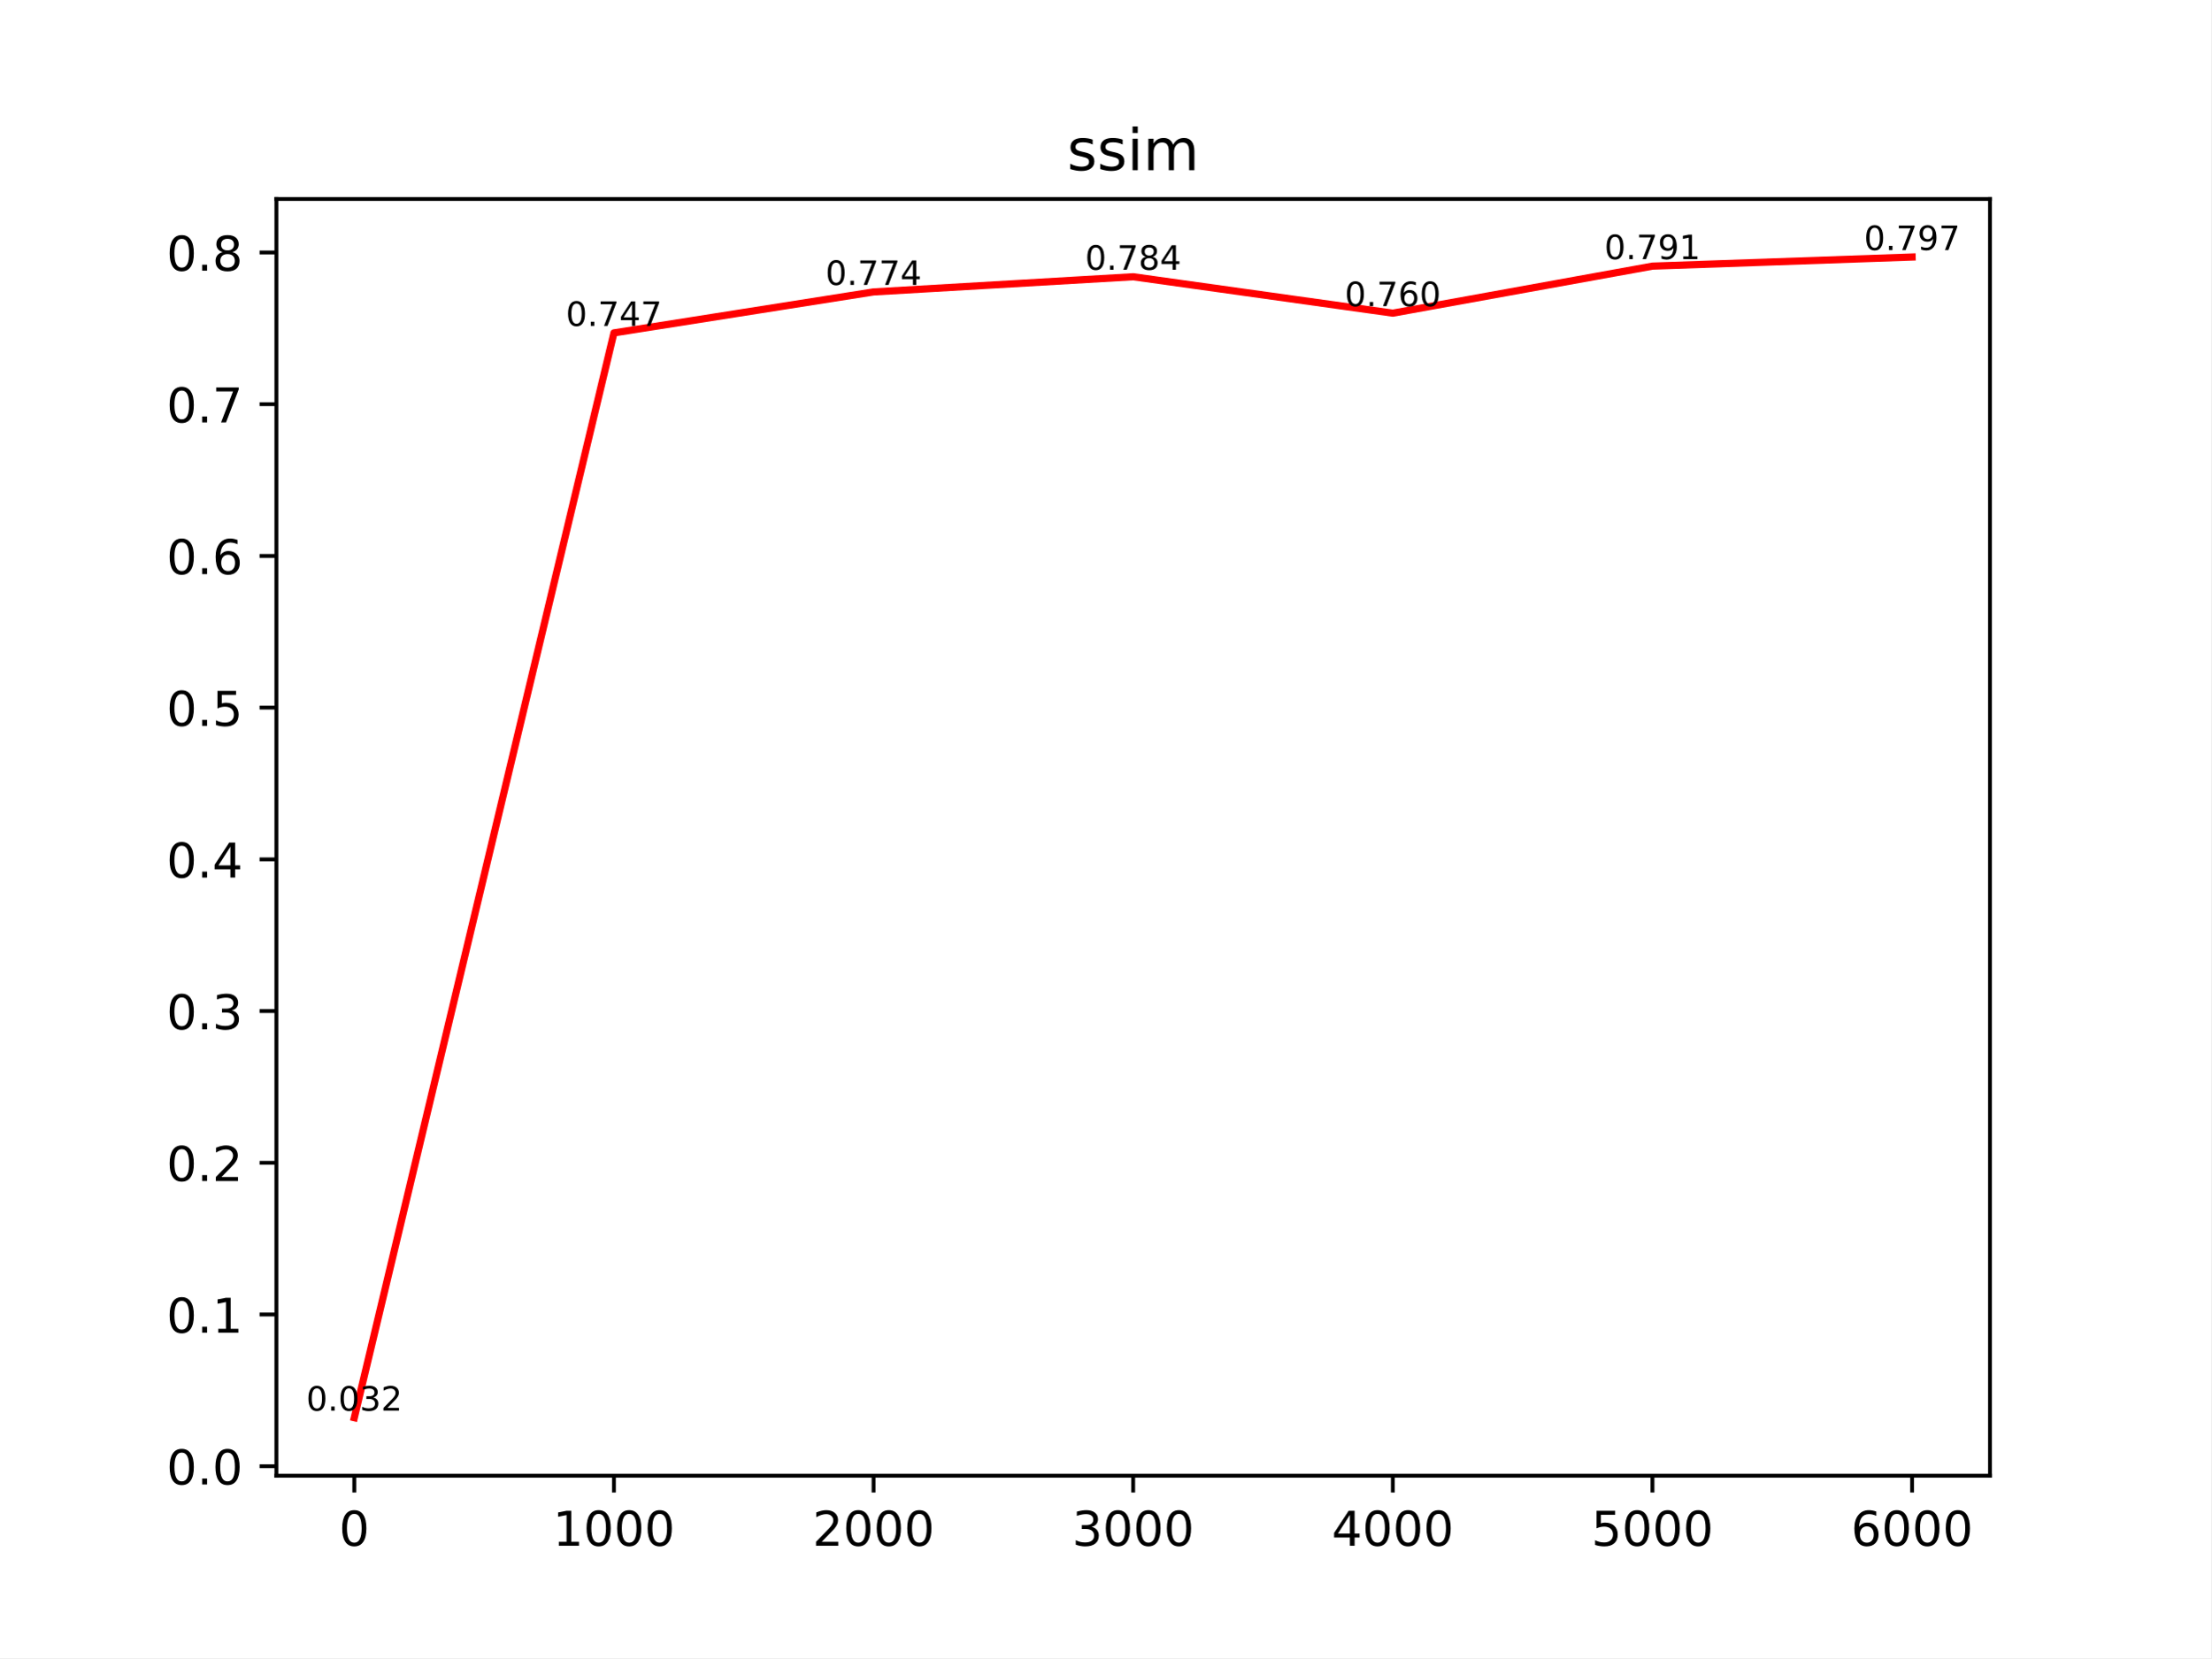
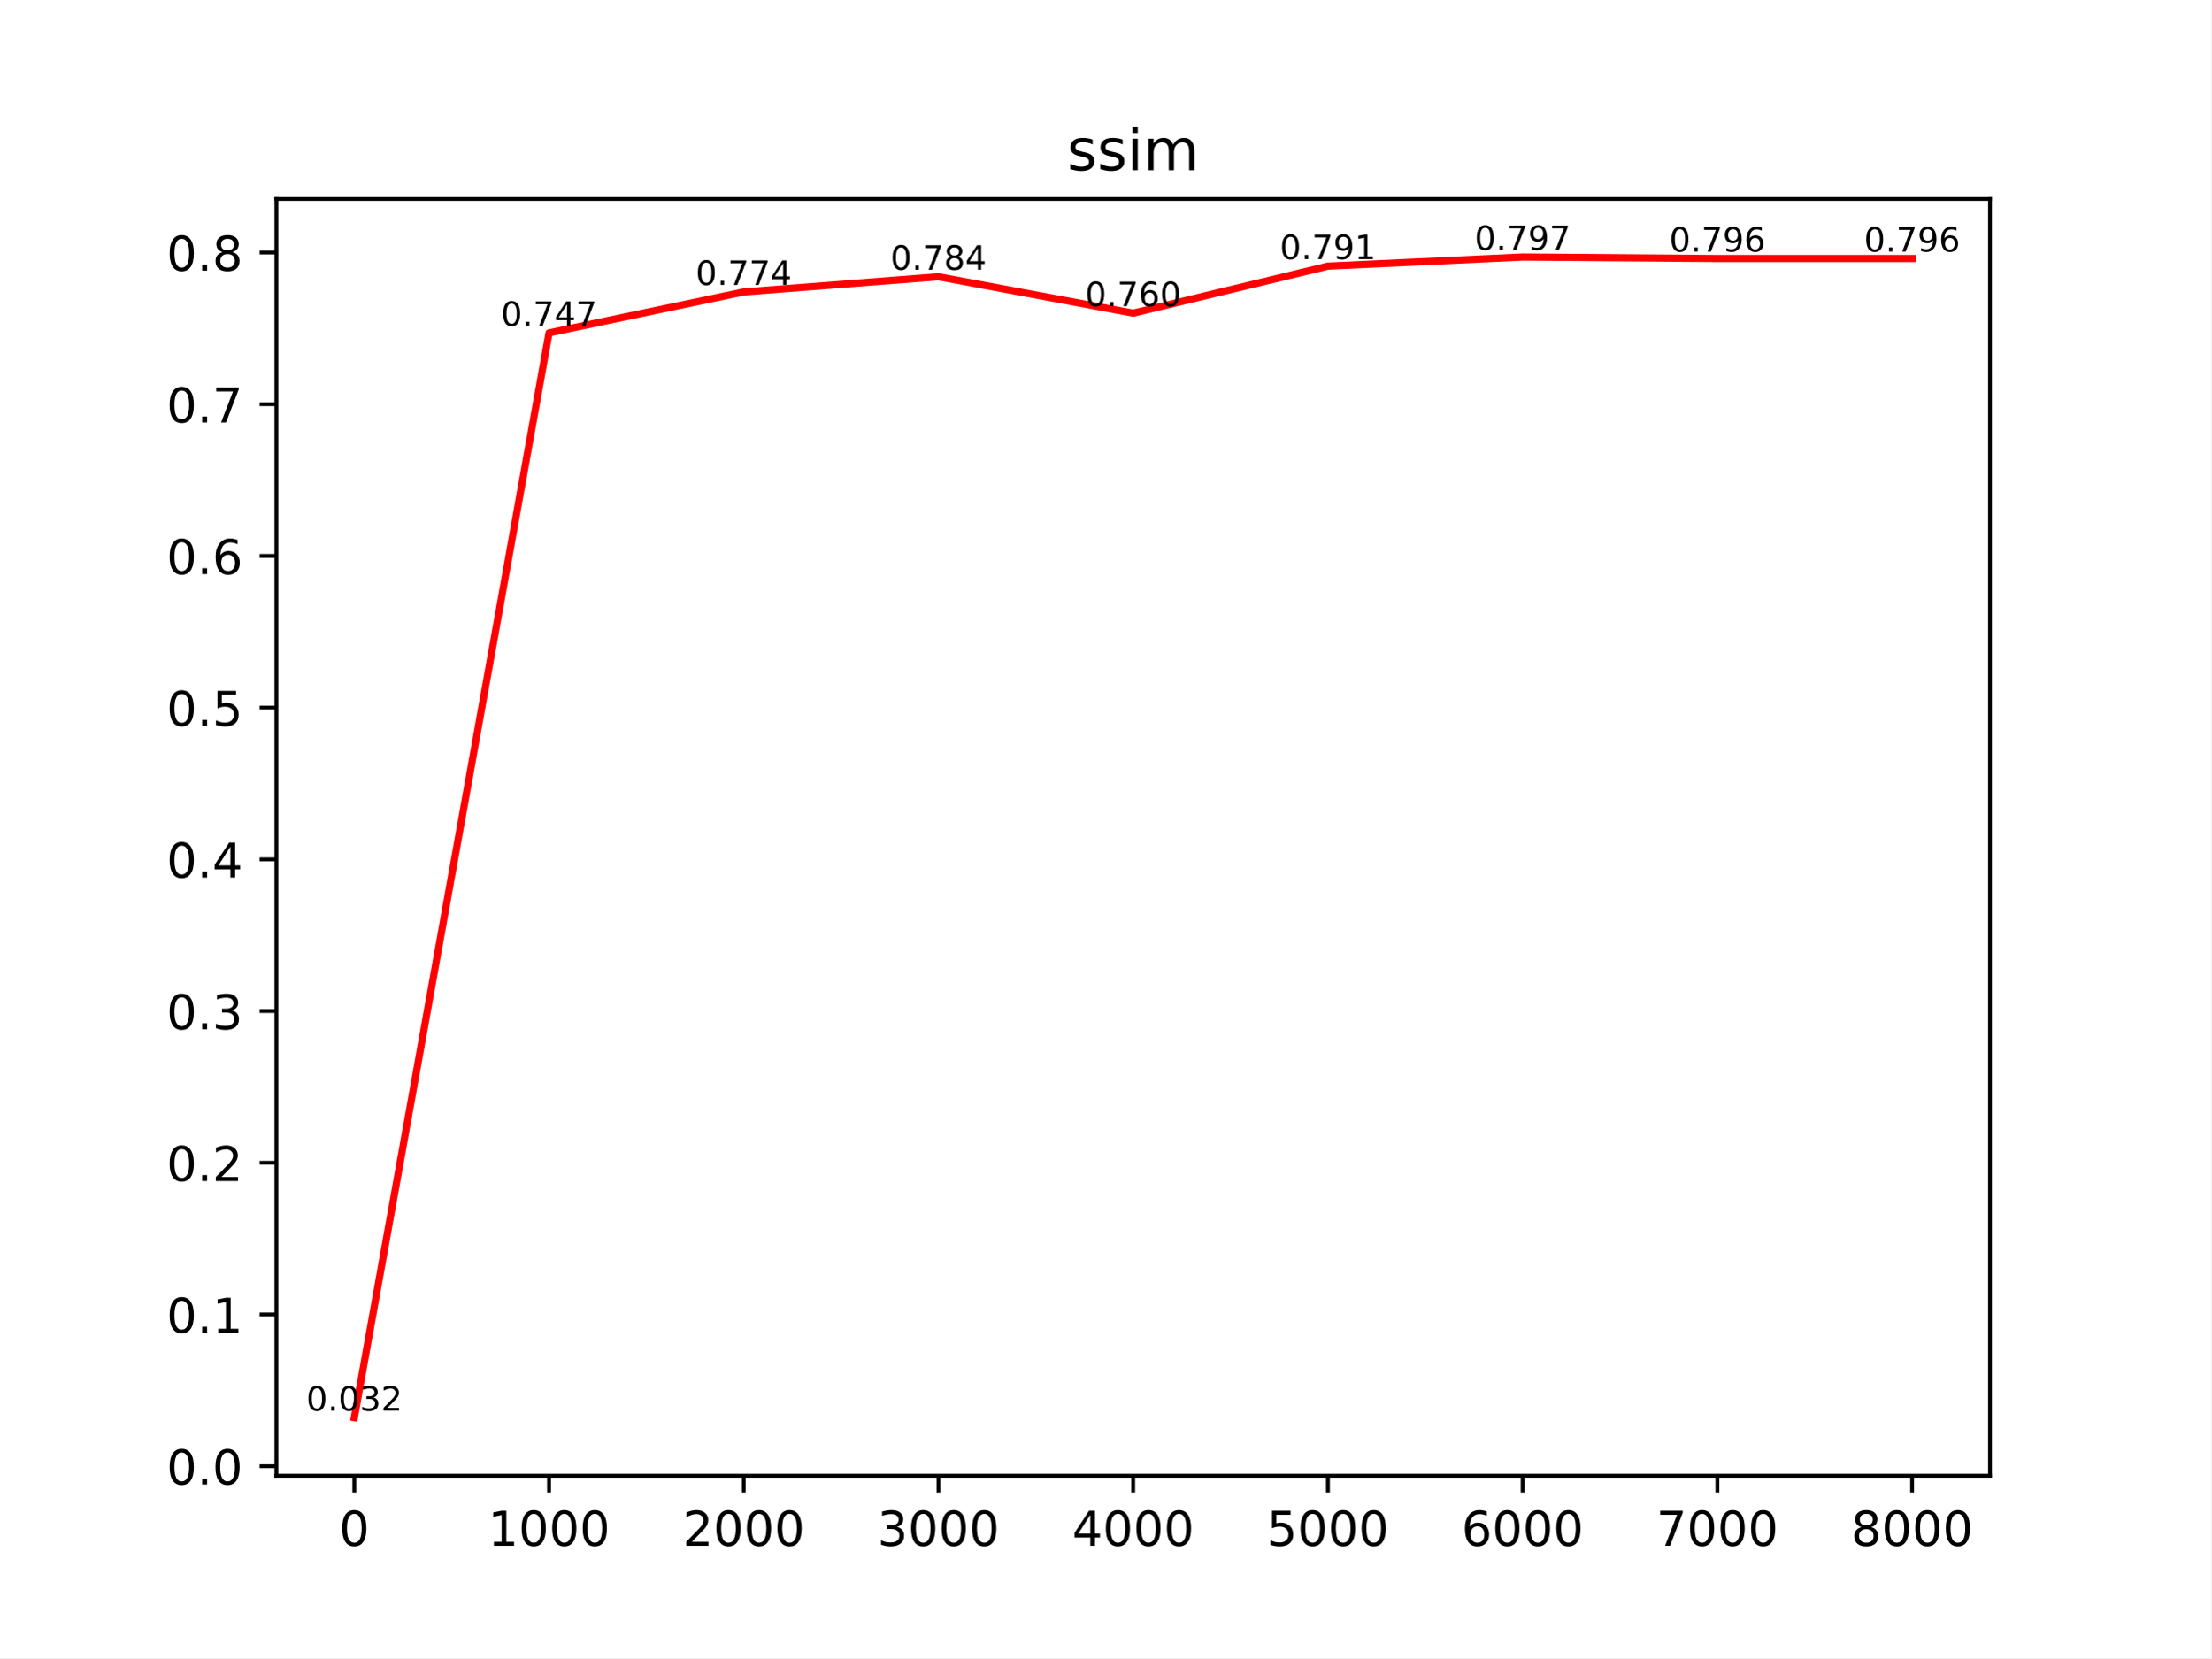
<svg xmlns="http://www.w3.org/2000/svg" xmlns:xlink="http://www.w3.org/1999/xlink" width="460.8pt" height="345.6pt" viewBox="0 0 460.8 345.6" version="1.1">
  <defs>
    <style type="text/css">*{stroke-linejoin: round; stroke-linecap: butt}</style>
  </defs>
  <g id="figure_1">
    <g id="patch_1">
      <path d="M 0 345.6  L 460.8 345.6  L 460.8 0  L 0 0  z " style="fill: #ffffff" />
    </g>
    <g id="axes_1">
      <g id="patch_2">
        <path d="M 57.6 307.584  L 414.72 307.584  L 414.72 41.472  L 57.6 41.472  z " style="fill: #ffffff" />
      </g>
      <g id="matplotlib.axis_1">
        <g id="xtick_1">
          <g id="line2d_1">
            <defs>
-               <path id="m4be06f8955" d="M 0 0  L 0 3.5  " style="stroke: #000000; stroke-width: 0.8" />
+               <path id="mc75b440d1a" d="M 0 0  L 0 3.5  " style="stroke: #000000; stroke-width: 0.8" />
            </defs>
            <g>
-               <use xlink:href="#m4be06f8955" x="73.833" y="307.584" style="stroke: #000000; stroke-width: 0.8" />
+               <use xlink:href="#mc75b440d1a" x="73.833" y="307.584" style="stroke: #000000; stroke-width: 0.8" />
            </g>
          </g>
          <g id="text_1">
            <g transform="translate(70.65148 322.1824)scale(0.1 -0.1)">
              <defs>
                <path id="DejaVuSans-30" d="M 2034 4250  Q 1547 4250 1301 3770  Q 1056 3291 1056 2328  Q 1056 1369 1301 889  Q 1547 409 2034 409  Q 2525 409 2770 889  Q 3016 1369 3016 2328  Q 3016 3291 2770 3770  Q 2525 4250 2034 4250  z M 2034 4750  Q 2819 4750 3233 4129  Q 3647 3509 3647 2328  Q 3647 1150 3233 529  Q 2819 -91 2034 -91  Q 1250 -91 836 529  Q 422 1150 422 2328  Q 422 3509 836 4129  Q 1250 4750 2034 4750  z " transform="scale(0.015625)" />
              </defs>
              <use xlink:href="#DejaVuSans-30" />
            </g>
          </g>
        </g>
        <g id="xtick_2">
          <g id="line2d_2">
            <g>
-               <use xlink:href="#m4be06f8955" x="127.942" y="307.584" style="stroke: #000000; stroke-width: 0.8" />
+               <use xlink:href="#mc75b440d1a" x="114.415" y="307.584" style="stroke: #000000; stroke-width: 0.8" />
            </g>
          </g>
          <g id="text_2">
-             <g transform="translate(115.2168 322.1824)scale(0.1 -0.1)">
+             <g transform="translate(101.6895 322.1824)scale(0.1 -0.1)">
              <defs>
                <path id="DejaVuSans-31" d="M 794 531  L 1825 531  L 1825 4091  L 703 3866  L 703 4441  L 1819 4666  L 2450 4666  L 2450 531  L 3481 531  L 3481 0  L 794 0  L 794 531  z " transform="scale(0.015625)" />
              </defs>
              <use xlink:href="#DejaVuSans-31" />
              <use xlink:href="#DejaVuSans-30" x="63.623" />
              <use xlink:href="#DejaVuSans-30" x="127.246" />
              <use xlink:href="#DejaVuSans-30" x="190.869" />
            </g>
          </g>
        </g>
        <g id="xtick_3">
          <g id="line2d_3">
            <g>
-               <use xlink:href="#m4be06f8955" x="182.051" y="307.584" style="stroke: #000000; stroke-width: 0.8" />
+               <use xlink:href="#mc75b440d1a" x="154.996" y="307.584" style="stroke: #000000; stroke-width: 0.8" />
            </g>
          </g>
          <g id="text_3">
-             <g transform="translate(169.3259 322.1824)scale(0.1 -0.1)">
+             <g transform="translate(142.2714 322.1824)scale(0.1 -0.1)">
              <defs>
                <path id="DejaVuSans-32" d="M 1228 531  L 3431 531  L 3431 0  L 469 0  L 469 531  Q 828 903 1448 1529  Q 2069 2156 2228 2338  Q 2531 2678 2651 2914  Q 2772 3150 2772 3378  Q 2772 3750 2511 3984  Q 2250 4219 1831 4219  Q 1534 4219 1204 4116  Q 875 4013 500 3803  L 500 4441  Q 881 4594 1212 4672  Q 1544 4750 1819 4750  Q 2544 4750 2975 4387  Q 3406 4025 3406 3419  Q 3406 3131 3298 2873  Q 3191 2616 2906 2266  Q 2828 2175 2409 1742  Q 1991 1309 1228 531  z " transform="scale(0.015625)" />
              </defs>
              <use xlink:href="#DejaVuSans-32" />
              <use xlink:href="#DejaVuSans-30" x="63.623" />
              <use xlink:href="#DejaVuSans-30" x="127.246" />
              <use xlink:href="#DejaVuSans-30" x="190.869" />
            </g>
          </g>
        </g>
        <g id="xtick_4">
          <g id="line2d_4">
            <g>
-               <use xlink:href="#m4be06f8955" x="236.16" y="307.584" style="stroke: #000000; stroke-width: 0.8" />
+               <use xlink:href="#mc75b440d1a" x="195.578" y="307.584" style="stroke: #000000; stroke-width: 0.8" />
            </g>
          </g>
          <g id="text_4">
-             <g transform="translate(223.435 322.1824)scale(0.1 -0.1)">
+             <g transform="translate(182.8532 322.1824)scale(0.1 -0.1)">
              <defs>
                <path id="DejaVuSans-33" d="M 2597 2516  Q 3050 2419 3304 2112  Q 3559 1806 3559 1356  Q 3559 666 3084 287  Q 2609 -91 1734 -91  Q 1441 -91 1130 -33  Q 819 25 488 141  L 488 750  Q 750 597 1062 519  Q 1375 441 1716 441  Q 2309 441 2620 675  Q 2931 909 2931 1356  Q 2931 1769 2642 2001  Q 2353 2234 1838 2234  L 1294 2234  L 1294 2753  L 1863 2753  Q 2328 2753 2575 2939  Q 2822 3125 2822 3475  Q 2822 3834 2567 4026  Q 2313 4219 1838 4219  Q 1578 4219 1281 4162  Q 984 4106 628 3988  L 628 4550  Q 988 4650 1302 4700  Q 1616 4750 1894 4750  Q 2613 4750 3031 4423  Q 3450 4097 3450 3541  Q 3450 3153 3228 2886  Q 3006 2619 2597 2516  z " transform="scale(0.015625)" />
              </defs>
              <use xlink:href="#DejaVuSans-33" />
              <use xlink:href="#DejaVuSans-30" x="63.623" />
              <use xlink:href="#DejaVuSans-30" x="127.246" />
              <use xlink:href="#DejaVuSans-30" x="190.869" />
            </g>
          </g>
        </g>
        <g id="xtick_5">
          <g id="line2d_5">
            <g>
-               <use xlink:href="#m4be06f8955" x="290.269" y="307.584" style="stroke: #000000; stroke-width: 0.8" />
+               <use xlink:href="#mc75b440d1a" x="236.16" y="307.584" style="stroke: #000000; stroke-width: 0.8" />
            </g>
          </g>
          <g id="text_5">
-             <g transform="translate(277.5441 322.1824)scale(0.1 -0.1)">
+             <g transform="translate(223.435 322.1824)scale(0.1 -0.1)">
              <defs>
                <path id="DejaVuSans-34" d="M 2419 4116  L 825 1625  L 2419 1625  L 2419 4116  z M 2253 4666  L 3047 4666  L 3047 1625  L 3713 1625  L 3713 1100  L 3047 1100  L 3047 0  L 2419 0  L 2419 1100  L 313 1100  L 313 1709  L 2253 4666  z " transform="scale(0.015625)" />
              </defs>
              <use xlink:href="#DejaVuSans-34" />
              <use xlink:href="#DejaVuSans-30" x="63.623" />
              <use xlink:href="#DejaVuSans-30" x="127.246" />
              <use xlink:href="#DejaVuSans-30" x="190.869" />
            </g>
          </g>
        </g>
        <g id="xtick_6">
          <g id="line2d_6">
            <g>
-               <use xlink:href="#m4be06f8955" x="344.378" y="307.584" style="stroke: #000000; stroke-width: 0.8" />
+               <use xlink:href="#mc75b440d1a" x="276.742" y="307.584" style="stroke: #000000; stroke-width: 0.8" />
            </g>
          </g>
          <g id="text_6">
-             <g transform="translate(331.6532 322.1824)scale(0.1 -0.1)">
+             <g transform="translate(264.0168 322.1824)scale(0.1 -0.1)">
              <defs>
                <path id="DejaVuSans-35" d="M 691 4666  L 3169 4666  L 3169 4134  L 1269 4134  L 1269 2991  Q 1406 3038 1543 3061  Q 1681 3084 1819 3084  Q 2600 3084 3056 2656  Q 3513 2228 3513 1497  Q 3513 744 3044 326  Q 2575 -91 1722 -91  Q 1428 -91 1123 -41  Q 819 9 494 109  L 494 744  Q 775 591 1075 516  Q 1375 441 1709 441  Q 2250 441 2565 725  Q 2881 1009 2881 1497  Q 2881 1984 2565 2268  Q 2250 2553 1709 2553  Q 1456 2553 1204 2497  Q 953 2441 691 2322  L 691 4666  z " transform="scale(0.015625)" />
              </defs>
              <use xlink:href="#DejaVuSans-35" />
              <use xlink:href="#DejaVuSans-30" x="63.623" />
              <use xlink:href="#DejaVuSans-30" x="127.246" />
              <use xlink:href="#DejaVuSans-30" x="190.869" />
            </g>
          </g>
        </g>
        <g id="xtick_7">
          <g id="line2d_7">
            <g>
-               <use xlink:href="#m4be06f8955" x="398.487" y="307.584" style="stroke: #000000; stroke-width: 0.8" />
+               <use xlink:href="#mc75b440d1a" x="317.324" y="307.584" style="stroke: #000000; stroke-width: 0.8" />
            </g>
          </g>
          <g id="text_7">
+             <g transform="translate(304.5986 322.1824)scale(0.1 -0.1)">
+               <defs>
+                 <path id="DejaVuSans-36" d="M 2113 2584  Q 1688 2584 1439 2293  Q 1191 2003 1191 1497  Q 1191 994 1439 701  Q 1688 409 2113 409  Q 2538 409 2786 701  Q 3034 994 3034 1497  Q 3034 2003 2786 2293  Q 2538 2584 2113 2584  z M 3366 4563  L 3366 3988  Q 3128 4100 2886 4159  Q 2644 4219 2406 4219  Q 1781 4219 1451 3797  Q 1122 3375 1075 2522  Q 1259 2794 1537 2939  Q 1816 3084 2150 3084  Q 2853 3084 3261 2657  Q 3669 2231 3669 1497  Q 3669 778 3244 343  Q 2819 -91 2113 -91  Q 1303 -91 875 529  Q 447 1150 447 2328  Q 447 3434 972 4092  Q 1497 4750 2381 4750  Q 2619 4750 2861 4703  Q 3103 4656 3366 4563  z " transform="scale(0.015625)" />
+               </defs>
+               <use xlink:href="#DejaVuSans-36" />
+               <use xlink:href="#DejaVuSans-30" x="63.623" />
+               <use xlink:href="#DejaVuSans-30" x="127.246" />
+               <use xlink:href="#DejaVuSans-30" x="190.869" />
+             </g>
+           </g>
+         </g>
+         <g id="xtick_8">
+           <g id="line2d_8">
+             <g>
+               <use xlink:href="#mc75b440d1a" x="357.905" y="307.584" style="stroke: #000000; stroke-width: 0.8" />
+             </g>
+           </g>
+           <g id="text_8">
+             <g transform="translate(345.1805 322.1824)scale(0.1 -0.1)">
+               <defs>
+                 <path id="DejaVuSans-37" d="M 525 4666  L 3525 4666  L 3525 4397  L 1831 0  L 1172 0  L 2766 4134  L 525 4134  L 525 4666  z " transform="scale(0.015625)" />
+               </defs>
+               <use xlink:href="#DejaVuSans-37" />
+               <use xlink:href="#DejaVuSans-30" x="63.623" />
+               <use xlink:href="#DejaVuSans-30" x="127.246" />
+               <use xlink:href="#DejaVuSans-30" x="190.869" />
+             </g>
+           </g>
+         </g>
+         <g id="xtick_9">
+           <g id="line2d_9">
+             <g>
+               <use xlink:href="#mc75b440d1a" x="398.487" y="307.584" style="stroke: #000000; stroke-width: 0.8" />
+             </g>
+           </g>
+           <g id="text_9">
            <g transform="translate(385.7623 322.1824)scale(0.1 -0.1)">
              <defs>
-                 <path id="DejaVuSans-36" d="M 2113 2584  Q 1688 2584 1439 2293  Q 1191 2003 1191 1497  Q 1191 994 1439 701  Q 1688 409 2113 409  Q 2538 409 2786 701  Q 3034 994 3034 1497  Q 3034 2003 2786 2293  Q 2538 2584 2113 2584  z M 3366 4563  L 3366 3988  Q 3128 4100 2886 4159  Q 2644 4219 2406 4219  Q 1781 4219 1451 3797  Q 1122 3375 1075 2522  Q 1259 2794 1537 2939  Q 1816 3084 2150 3084  Q 2853 3084 3261 2657  Q 3669 2231 3669 1497  Q 3669 778 3244 343  Q 2819 -91 2113 -91  Q 1303 -91 875 529  Q 447 1150 447 2328  Q 447 3434 972 4092  Q 1497 4750 2381 4750  Q 2619 4750 2861 4703  Q 3103 4656 3366 4563  z " transform="scale(0.015625)" />
-               </defs>
-               <use xlink:href="#DejaVuSans-36" />
+                 <path id="DejaVuSans-38" d="M 2034 2216  Q 1584 2216 1326 1975  Q 1069 1734 1069 1313  Q 1069 891 1326 650  Q 1584 409 2034 409  Q 2484 409 2743 651  Q 3003 894 3003 1313  Q 3003 1734 2745 1975  Q 2488 2216 2034 2216  z M 1403 2484  Q 997 2584 770 2862  Q 544 3141 544 3541  Q 544 4100 942 4425  Q 1341 4750 2034 4750  Q 2731 4750 3128 4425  Q 3525 4100 3525 3541  Q 3525 3141 3298 2862  Q 3072 2584 2669 2484  Q 3125 2378 3379 2068  Q 3634 1759 3634 1313  Q 3634 634 3220 271  Q 2806 -91 2034 -91  Q 1263 -91 848 271  Q 434 634 434 1313  Q 434 1759 690 2068  Q 947 2378 1403 2484  z M 1172 3481  Q 1172 3119 1398 2916  Q 1625 2713 2034 2713  Q 2441 2713 2670 2916  Q 2900 3119 2900 3481  Q 2900 3844 2670 4047  Q 2441 4250 2034 4250  Q 1625 4250 1398 4047  Q 1172 3844 1172 3481  z " transform="scale(0.015625)" />
+               </defs>
+               <use xlink:href="#DejaVuSans-38" />
              <use xlink:href="#DejaVuSans-30" x="63.623" />
              <use xlink:href="#DejaVuSans-30" x="127.246" />
              <use xlink:href="#DejaVuSans-30" x="190.869" />
            </g>
          </g>
        </g>
      </g>
      <g id="matplotlib.axis_2">
        <g id="ytick_1">
-           <g id="line2d_8">
+           <g id="line2d_10">
            <defs>
-               <path id="m025b651e91" d="M 0 0  L -3.5 0  " style="stroke: #000000; stroke-width: 0.8" />
+               <path id="m1e2163c614" d="M 0 0  L -3.5 0  " style="stroke: #000000; stroke-width: 0.8" />
            </defs>
            <g>
-               <use xlink:href="#m025b651e91" x="57.6" y="305.608" style="stroke: #000000; stroke-width: 0.8" />
-             </g>
-           </g>
-           <g id="text_8">
+               <use xlink:href="#m1e2163c614" x="57.6" y="305.608" style="stroke: #000000; stroke-width: 0.8" />
+             </g>
+           </g>
+           <g id="text_10">
            <g transform="translate(34.69687 309.4067)scale(0.1 -0.1)">
              <defs>
                <path id="DejaVuSans-2e" d="M 684 794  L 1344 794  L 1344 0  L 684 0  L 684 794  z " transform="scale(0.015625)" />
              </defs>
              <use xlink:href="#DejaVuSans-30" />
              <use xlink:href="#DejaVuSans-2e" x="63.623" />
              <use xlink:href="#DejaVuSans-30" x="95.41" />
            </g>
          </g>
        </g>
        <g id="ytick_2">
-           <g id="line2d_9">
-             <g>
-               <use xlink:href="#m025b651e91" x="57.6" y="273.984" style="stroke: #000000; stroke-width: 0.8" />
-             </g>
-           </g>
-           <g id="text_9">
+           <g id="line2d_11">
+             <g>
+               <use xlink:href="#m1e2163c614" x="57.6" y="273.984" style="stroke: #000000; stroke-width: 0.8" />
+             </g>
+           </g>
+           <g id="text_11">
            <g transform="translate(34.69687 277.7832)scale(0.1 -0.1)">
              <use xlink:href="#DejaVuSans-30" />
              <use xlink:href="#DejaVuSans-2e" x="63.623" />
              <use xlink:href="#DejaVuSans-31" x="95.41" />
            </g>
          </g>
        </g>
        <g id="ytick_3">
-           <g id="line2d_10">
-             <g>
-               <use xlink:href="#m025b651e91" x="57.6" y="242.36" style="stroke: #000000; stroke-width: 0.8" />
-             </g>
-           </g>
-           <g id="text_10">
+           <g id="line2d_12">
+             <g>
+               <use xlink:href="#m1e2163c614" x="57.6" y="242.36" style="stroke: #000000; stroke-width: 0.8" />
+             </g>
+           </g>
+           <g id="text_12">
            <g transform="translate(34.69687 246.1597)scale(0.1 -0.1)">
              <use xlink:href="#DejaVuSans-30" />
              <use xlink:href="#DejaVuSans-2e" x="63.623" />
              <use xlink:href="#DejaVuSans-32" x="95.41" />
            </g>
          </g>
        </g>
        <g id="ytick_4">
-           <g id="line2d_11">
-             <g>
-               <use xlink:href="#m025b651e91" x="57.6" y="210.737" style="stroke: #000000; stroke-width: 0.8" />
-             </g>
-           </g>
-           <g id="text_11">
+           <g id="line2d_13">
+             <g>
+               <use xlink:href="#m1e2163c614" x="57.6" y="210.737" style="stroke: #000000; stroke-width: 0.8" />
+             </g>
+           </g>
+           <g id="text_13">
            <g transform="translate(34.69687 214.5362)scale(0.1 -0.1)">
              <use xlink:href="#DejaVuSans-30" />
              <use xlink:href="#DejaVuSans-2e" x="63.623" />
              <use xlink:href="#DejaVuSans-33" x="95.41" />
            </g>
          </g>
        </g>
        <g id="ytick_5">
-           <g id="line2d_12">
-             <g>
-               <use xlink:href="#m025b651e91" x="57.6" y="179.113" style="stroke: #000000; stroke-width: 0.8" />
-             </g>
-           </g>
-           <g id="text_12">
+           <g id="line2d_14">
+             <g>
+               <use xlink:href="#m1e2163c614" x="57.6" y="179.113" style="stroke: #000000; stroke-width: 0.8" />
+             </g>
+           </g>
+           <g id="text_14">
            <g transform="translate(34.69687 182.9126)scale(0.1 -0.1)">
              <use xlink:href="#DejaVuSans-30" />
              <use xlink:href="#DejaVuSans-2e" x="63.623" />
              <use xlink:href="#DejaVuSans-34" x="95.41" />
            </g>
          </g>
        </g>
        <g id="ytick_6">
-           <g id="line2d_13">
-             <g>
-               <use xlink:href="#m025b651e91" x="57.6" y="147.49" style="stroke: #000000; stroke-width: 0.8" />
-             </g>
-           </g>
-           <g id="text_13">
+           <g id="line2d_15">
+             <g>
+               <use xlink:href="#m1e2163c614" x="57.6" y="147.49" style="stroke: #000000; stroke-width: 0.8" />
+             </g>
+           </g>
+           <g id="text_15">
            <g transform="translate(34.69687 151.2891)scale(0.1 -0.1)">
              <use xlink:href="#DejaVuSans-30" />
              <use xlink:href="#DejaVuSans-2e" x="63.623" />
              <use xlink:href="#DejaVuSans-35" x="95.41" />
            </g>
          </g>
        </g>
        <g id="ytick_7">
-           <g id="line2d_14">
-             <g>
-               <use xlink:href="#m025b651e91" x="57.6" y="115.866" style="stroke: #000000; stroke-width: 0.8" />
-             </g>
-           </g>
-           <g id="text_14">
+           <g id="line2d_16">
+             <g>
+               <use xlink:href="#m1e2163c614" x="57.6" y="115.866" style="stroke: #000000; stroke-width: 0.8" />
+             </g>
+           </g>
+           <g id="text_16">
            <g transform="translate(34.69687 119.6656)scale(0.1 -0.1)">
              <use xlink:href="#DejaVuSans-30" />
              <use xlink:href="#DejaVuSans-2e" x="63.623" />
              <use xlink:href="#DejaVuSans-36" x="95.41" />
            </g>
          </g>
        </g>
        <g id="ytick_8">
-           <g id="line2d_15">
-             <g>
-               <use xlink:href="#m025b651e91" x="57.6" y="84.243" style="stroke: #000000; stroke-width: 0.8" />
-             </g>
-           </g>
-           <g id="text_15">
+           <g id="line2d_17">
+             <g>
+               <use xlink:href="#m1e2163c614" x="57.6" y="84.243" style="stroke: #000000; stroke-width: 0.8" />
+             </g>
+           </g>
+           <g id="text_17">
            <g transform="translate(34.69687 88.04204)scale(0.1 -0.1)">
-               <defs>
-                 <path id="DejaVuSans-37" d="M 525 4666  L 3525 4666  L 3525 4397  L 1831 0  L 1172 0  L 2766 4134  L 525 4134  L 525 4666  z " transform="scale(0.015625)" />
-               </defs>
              <use xlink:href="#DejaVuSans-30" />
              <use xlink:href="#DejaVuSans-2e" x="63.623" />
              <use xlink:href="#DejaVuSans-37" x="95.41" />
            </g>
          </g>
        </g>
        <g id="ytick_9">
-           <g id="line2d_16">
-             <g>
-               <use xlink:href="#m025b651e91" x="57.6" y="52.619" style="stroke: #000000; stroke-width: 0.8" />
-             </g>
-           </g>
-           <g id="text_16">
+           <g id="line2d_18">
+             <g>
+               <use xlink:href="#m1e2163c614" x="57.6" y="52.619" style="stroke: #000000; stroke-width: 0.8" />
+             </g>
+           </g>
+           <g id="text_18">
            <g transform="translate(34.69687 56.41851)scale(0.1 -0.1)">
-               <defs>
-                 <path id="DejaVuSans-38" d="M 2034 2216  Q 1584 2216 1326 1975  Q 1069 1734 1069 1313  Q 1069 891 1326 650  Q 1584 409 2034 409  Q 2484 409 2743 651  Q 3003 894 3003 1313  Q 3003 1734 2745 1975  Q 2488 2216 2034 2216  z M 1403 2484  Q 997 2584 770 2862  Q 544 3141 544 3541  Q 544 4100 942 4425  Q 1341 4750 2034 4750  Q 2731 4750 3128 4425  Q 3525 4100 3525 3541  Q 3525 3141 3298 2862  Q 3072 2584 2669 2484  Q 3125 2378 3379 2068  Q 3634 1759 3634 1313  Q 3634 634 3220 271  Q 2806 -91 2034 -91  Q 1263 -91 848 271  Q 434 634 434 1313  Q 434 1759 690 2068  Q 947 2378 1403 2484  z M 1172 3481  Q 1172 3119 1398 2916  Q 1625 2713 2034 2713  Q 2441 2713 2670 2916  Q 2900 3119 2900 3481  Q 2900 3844 2670 4047  Q 2441 4250 2034 4250  Q 1625 4250 1398 4047  Q 1172 3844 1172 3481  z " transform="scale(0.015625)" />
-               </defs>
              <use xlink:href="#DejaVuSans-30" />
              <use xlink:href="#DejaVuSans-2e" x="63.623" />
              <use xlink:href="#DejaVuSans-38" x="95.41" />
            </g>
          </g>
        </g>
      </g>
-       <g id="line2d_17">
-         <path d="M 73.833 295.488  L 127.942 69.38  L 182.051 60.841  L 236.16 57.679  L 290.269 65.269  L 344.378 55.465  L 398.487 53.568  " clip-path="url(#p77971eee01)" style="fill: none; stroke: #ff0000; stroke-width: 1.5; stroke-linecap: square" />
+       <g id="line2d_19">
+         <path d="M 73.833 295.488  L 114.415 69.38  L 154.996 60.841  L 195.578 57.679  L 236.16 65.269  L 276.742 55.465  L 317.324 53.568  L 357.905 53.884  L 398.487 53.884  " clip-path="url(#pb858f8d333)" style="fill: none; stroke: #ff0000; stroke-width: 1.5; stroke-linecap: square" />
      </g>
      <g id="patch_3">
        <path d="M 57.6 307.584  L 57.6 41.472  " style="fill: none; stroke: #000000; stroke-width: 0.8; stroke-linejoin: miter; stroke-linecap: square" />
      </g>
      <g id="patch_4">
        <path d="M 414.72 307.584  L 414.72 41.472  " style="fill: none; stroke: #000000; stroke-width: 0.8; stroke-linejoin: miter; stroke-linecap: square" />
      </g>
      <g id="patch_5">
        <path d="M 57.6 307.584  L 414.72 307.584  " style="fill: none; stroke: #000000; stroke-width: 0.8; stroke-linejoin: miter; stroke-linecap: square" />
      </g>
      <g id="patch_6">
        <path d="M 57.6 41.472  L 414.72 41.472  " style="fill: none; stroke: #000000; stroke-width: 0.8; stroke-linejoin: miter; stroke-linecap: square" />
      </g>
-       <g id="text_17">
+       <g id="text_19">
        <g transform="translate(63.81288 294.0322)scale(0.07 -0.07)">
          <use xlink:href="#DejaVuSans-30" />
          <use xlink:href="#DejaVuSans-2e" x="63.623" />
          <use xlink:href="#DejaVuSans-30" x="95.41" />
          <use xlink:href="#DejaVuSans-33" x="159.033" />
          <use xlink:href="#DejaVuSans-32" x="222.656" />
        </g>
      </g>
-       <g id="text_18">
-         <g transform="translate(117.922 67.92398)scale(0.07 -0.07)">
+       <g id="text_20">
+         <g transform="translate(104.3947 67.92398)scale(0.07 -0.07)">
          <use xlink:href="#DejaVuSans-30" />
          <use xlink:href="#DejaVuSans-2e" x="63.623" />
          <use xlink:href="#DejaVuSans-37" x="95.41" />
          <use xlink:href="#DejaVuSans-34" x="159.033" />
          <use xlink:href="#DejaVuSans-37" x="222.656" />
        </g>
      </g>
-       <g id="text_19">
-         <g transform="translate(172.0311 59.38563)scale(0.07 -0.07)">
+       <g id="text_21">
+         <g transform="translate(144.9765 59.38563)scale(0.07 -0.07)">
          <use xlink:href="#DejaVuSans-30" />
          <use xlink:href="#DejaVuSans-2e" x="63.623" />
          <use xlink:href="#DejaVuSans-37" x="95.41" />
          <use xlink:href="#DejaVuSans-37" x="159.033" />
          <use xlink:href="#DejaVuSans-34" x="222.656" />
        </g>
      </g>
-       <g id="text_20">
-         <g transform="translate(226.1402 56.22328)scale(0.07 -0.07)">
+       <g id="text_22">
+         <g transform="translate(185.5583 56.22328)scale(0.07 -0.07)">
          <use xlink:href="#DejaVuSans-30" />
          <use xlink:href="#DejaVuSans-2e" x="63.623" />
          <use xlink:href="#DejaVuSans-37" x="95.41" />
          <use xlink:href="#DejaVuSans-38" x="159.033" />
          <use xlink:href="#DejaVuSans-34" x="222.656" />
        </g>
      </g>
-       <g id="text_21">
-         <g transform="translate(280.2492 63.81292)scale(0.07 -0.07)">
+       <g id="text_23">
+         <g transform="translate(226.1402 63.81292)scale(0.07 -0.07)">
          <use xlink:href="#DejaVuSans-30" />
          <use xlink:href="#DejaVuSans-2e" x="63.623" />
          <use xlink:href="#DejaVuSans-37" x="95.41" />
          <use xlink:href="#DejaVuSans-36" x="159.033" />
          <use xlink:href="#DejaVuSans-30" x="222.656" />
        </g>
      </g>
-       <g id="text_22">
-         <g transform="translate(334.3583 54.00963)scale(0.07 -0.07)">
+       <g id="text_24">
+         <g transform="translate(266.722 54.00963)scale(0.07 -0.07)">
          <defs>
            <path id="DejaVuSans-39" d="M 703 97  L 703 672  Q 941 559 1184 500  Q 1428 441 1663 441  Q 2288 441 2617 861  Q 2947 1281 2994 2138  Q 2813 1869 2534 1725  Q 2256 1581 1919 1581  Q 1219 1581 811 2004  Q 403 2428 403 3163  Q 403 3881 828 4315  Q 1253 4750 1959 4750  Q 2769 4750 3195 4129  Q 3622 3509 3622 2328  Q 3622 1225 3098 567  Q 2575 -91 1691 -91  Q 1453 -91 1209 -44  Q 966 3 703 97  z M 1959 2075  Q 2384 2075 2632 2365  Q 2881 2656 2881 3163  Q 2881 3666 2632 3958  Q 2384 4250 1959 4250  Q 1534 4250 1286 3958  Q 1038 3666 1038 3163  Q 1038 2656 1286 2365  Q 1534 2075 1959 2075  z " transform="scale(0.015625)" />
          </defs>
          <use xlink:href="#DejaVuSans-30" />
          <use xlink:href="#DejaVuSans-2e" x="63.623" />
          <use xlink:href="#DejaVuSans-37" x="95.41" />
          <use xlink:href="#DejaVuSans-39" x="159.033" />
          <use xlink:href="#DejaVuSans-31" x="222.656" />
        </g>
      </g>
-       <g id="text_23">
-         <g transform="translate(388.4674 52.11222)scale(0.07 -0.07)">
+       <g id="text_25">
+         <g transform="translate(307.3038 52.11222)scale(0.07 -0.07)">
          <use xlink:href="#DejaVuSans-30" />
          <use xlink:href="#DejaVuSans-2e" x="63.623" />
          <use xlink:href="#DejaVuSans-37" x="95.41" />
          <use xlink:href="#DejaVuSans-39" x="159.033" />
          <use xlink:href="#DejaVuSans-37" x="222.656" />
        </g>
      </g>
-       <g id="text_24">
+       <g id="text_26">
+         <g transform="translate(347.8856 52.42845)scale(0.07 -0.07)">
+           <use xlink:href="#DejaVuSans-30" />
+           <use xlink:href="#DejaVuSans-2e" x="63.623" />
+           <use xlink:href="#DejaVuSans-37" x="95.41" />
+           <use xlink:href="#DejaVuSans-39" x="159.033" />
+           <use xlink:href="#DejaVuSans-36" x="222.656" />
+         </g>
+       </g>
+       <g id="text_27">
+         <g transform="translate(388.4674 52.42845)scale(0.07 -0.07)">
+           <use xlink:href="#DejaVuSans-30" />
+           <use xlink:href="#DejaVuSans-2e" x="63.623" />
+           <use xlink:href="#DejaVuSans-37" x="95.41" />
+           <use xlink:href="#DejaVuSans-39" x="159.033" />
+           <use xlink:href="#DejaVuSans-36" x="222.656" />
+         </g>
+       </g>
+       <g id="text_28">
        <g transform="translate(222.3975 35.472)scale(0.12 -0.12)">
          <defs>
            <path id="DejaVuSans-73" d="M 2834 3397  L 2834 2853  Q 2591 2978 2328 3040  Q 2066 3103 1784 3103  Q 1356 3103 1142 2972  Q 928 2841 928 2578  Q 928 2378 1081 2264  Q 1234 2150 1697 2047  L 1894 2003  Q 2506 1872 2764 1633  Q 3022 1394 3022 966  Q 3022 478 2636 193  Q 2250 -91 1575 -91  Q 1294 -91 989 -36  Q 684 19 347 128  L 347 722  Q 666 556 975 473  Q 1284 391 1588 391  Q 1994 391 2212 530  Q 2431 669 2431 922  Q 2431 1156 2273 1281  Q 2116 1406 1581 1522  L 1381 1569  Q 847 1681 609 1914  Q 372 2147 372 2553  Q 372 3047 722 3315  Q 1072 3584 1716 3584  Q 2034 3584 2315 3537  Q 2597 3491 2834 3397  z " transform="scale(0.015625)" />
            <path id="DejaVuSans-69" d="M 603 3500  L 1178 3500  L 1178 0  L 603 0  L 603 3500  z M 603 4863  L 1178 4863  L 1178 4134  L 603 4134  L 603 4863  z " transform="scale(0.015625)" />
            <path id="DejaVuSans-6d" d="M 3328 2828  Q 3544 3216 3844 3400  Q 4144 3584 4550 3584  Q 5097 3584 5394 3201  Q 5691 2819 5691 2113  L 5691 0  L 5113 0  L 5113 2094  Q 5113 2597 4934 2840  Q 4756 3084 4391 3084  Q 3944 3084 3684 2787  Q 3425 2491 3425 1978  L 3425 0  L 2847 0  L 2847 2094  Q 2847 2600 2669 2842  Q 2491 3084 2119 3084  Q 1678 3084 1418 2786  Q 1159 2488 1159 1978  L 1159 0  L 581 0  L 581 3500  L 1159 3500  L 1159 2956  Q 1356 3278 1631 3431  Q 1906 3584 2284 3584  Q 2666 3584 2933 3390  Q 3200 3197 3328 2828  z " transform="scale(0.015625)" />
          </defs>
          <use xlink:href="#DejaVuSans-73" />
          <use xlink:href="#DejaVuSans-73" x="52.1" />
          <use xlink:href="#DejaVuSans-69" x="104.199" />
          <use xlink:href="#DejaVuSans-6d" x="131.982" />
        </g>
      </g>
    </g>
  </g>
  <defs>
-     <clipPath id="p77971eee01">
+     <clipPath id="pb858f8d333">
      <rect x="57.6" y="41.472" width="357.12" height="266.112" />
    </clipPath>
  </defs>
</svg>
